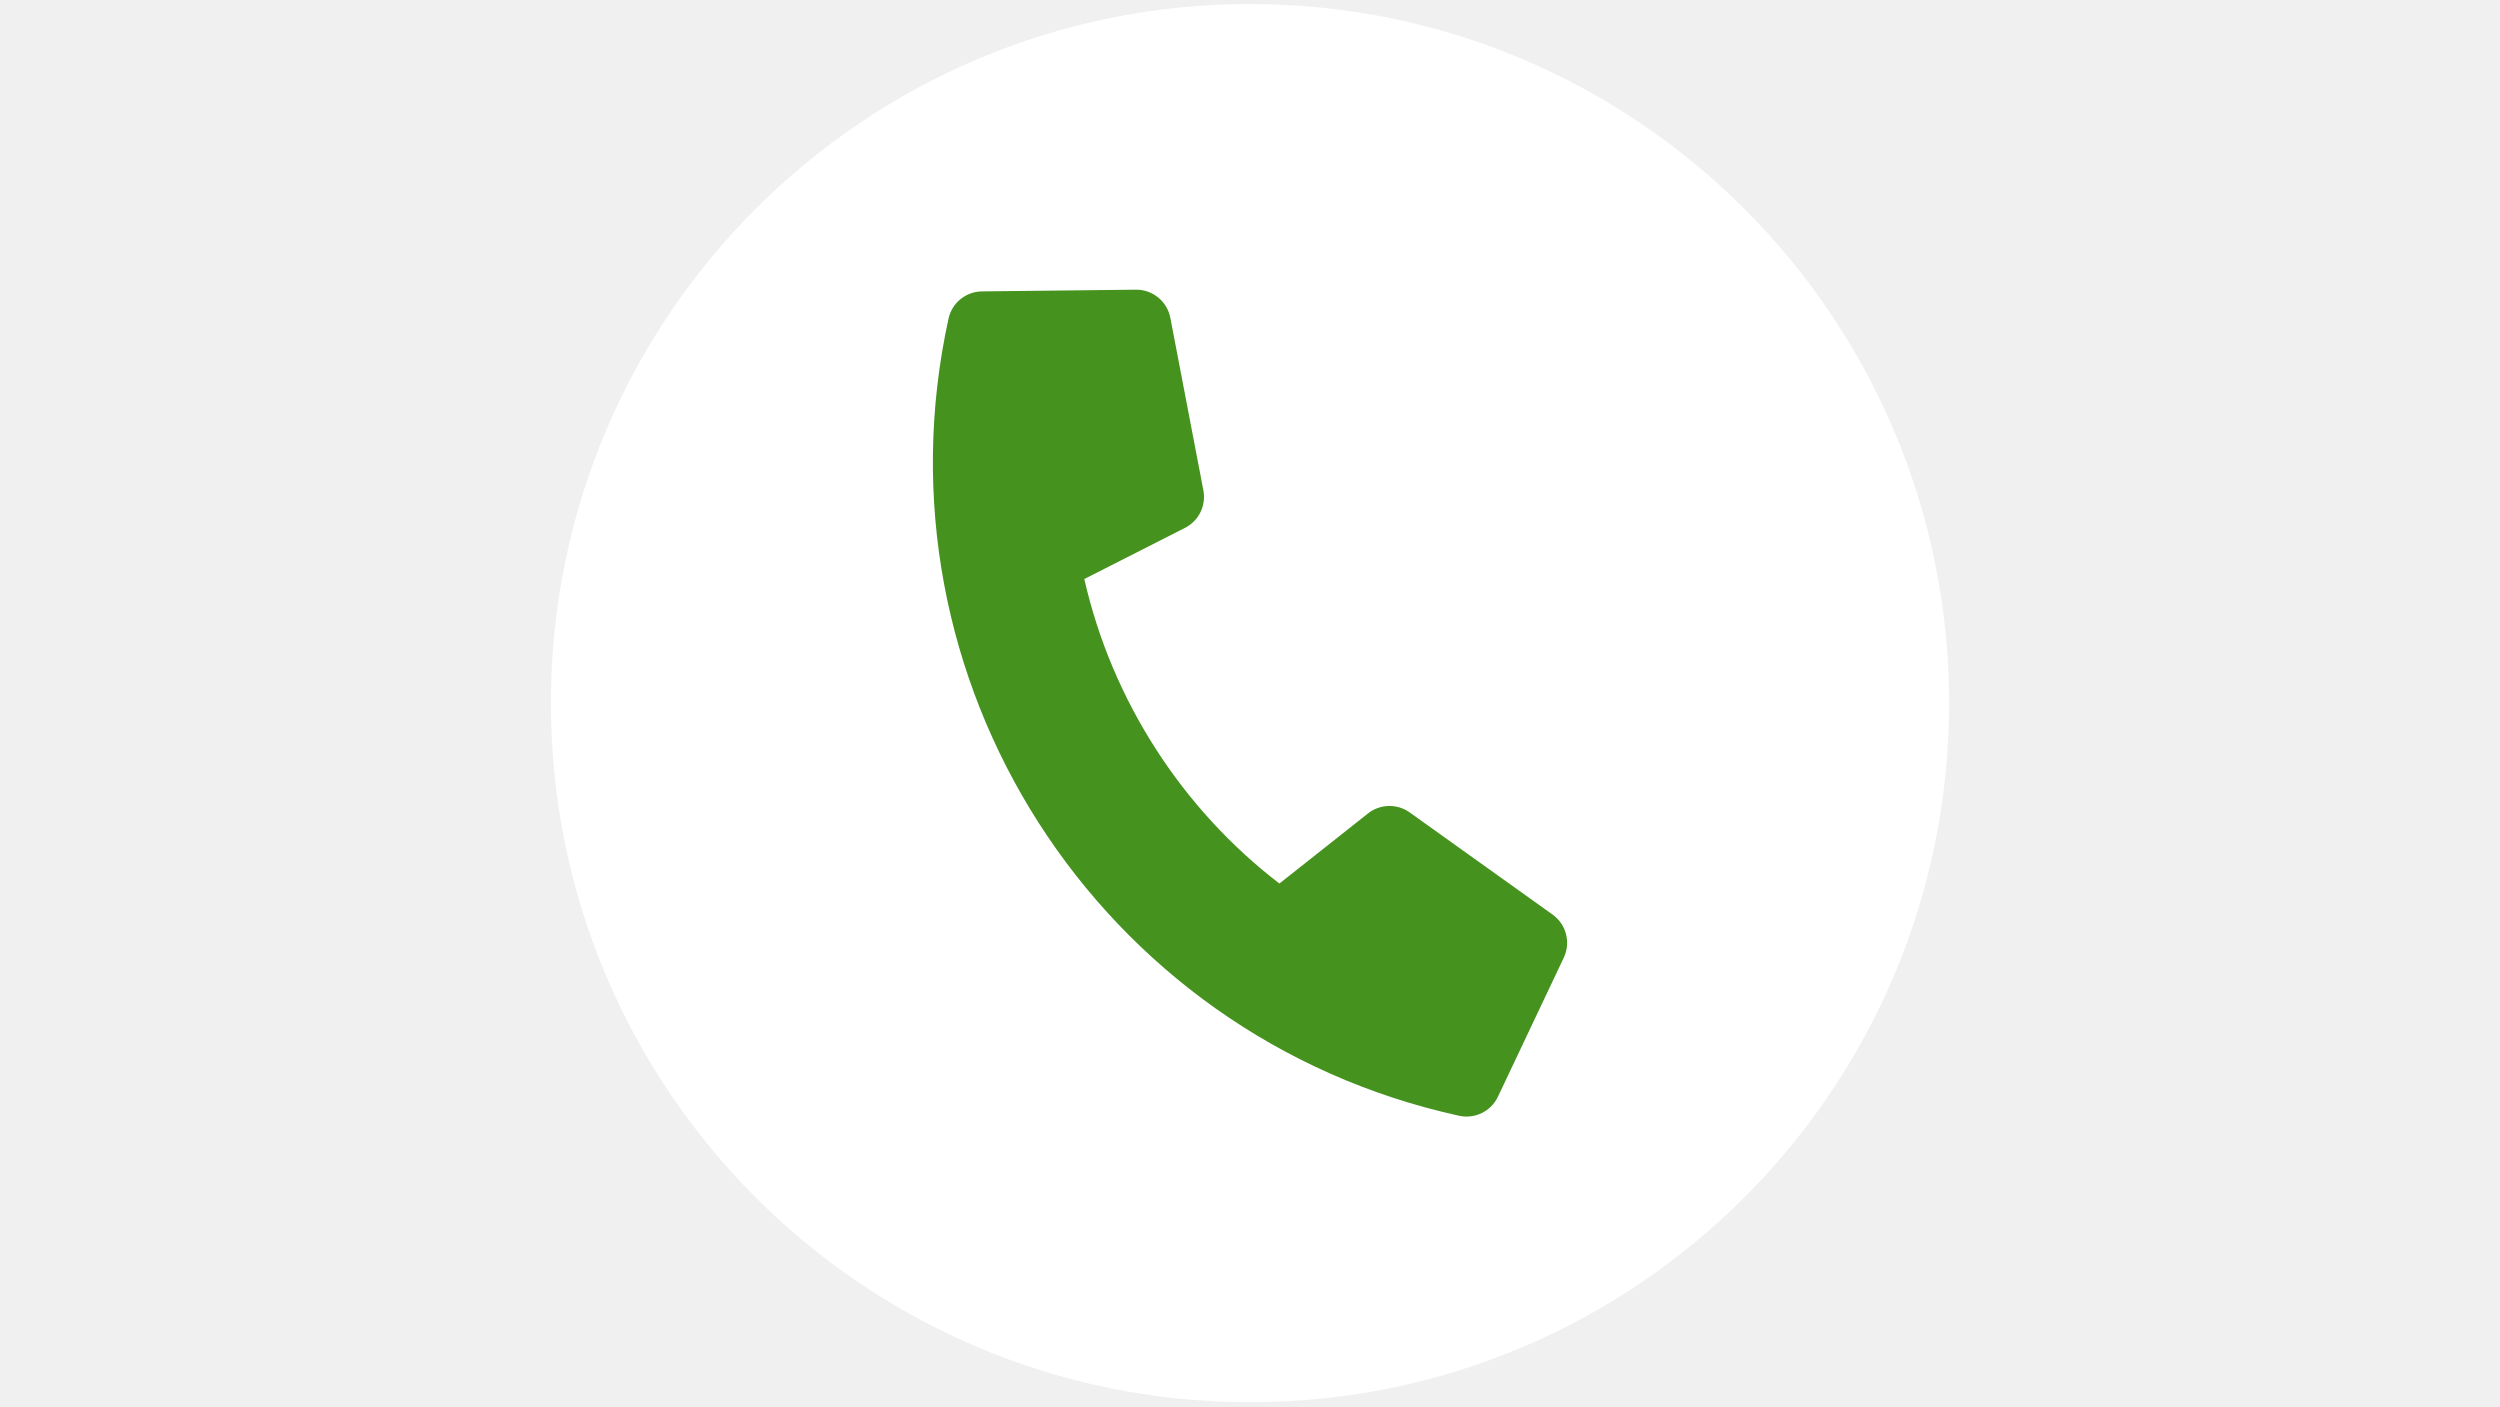
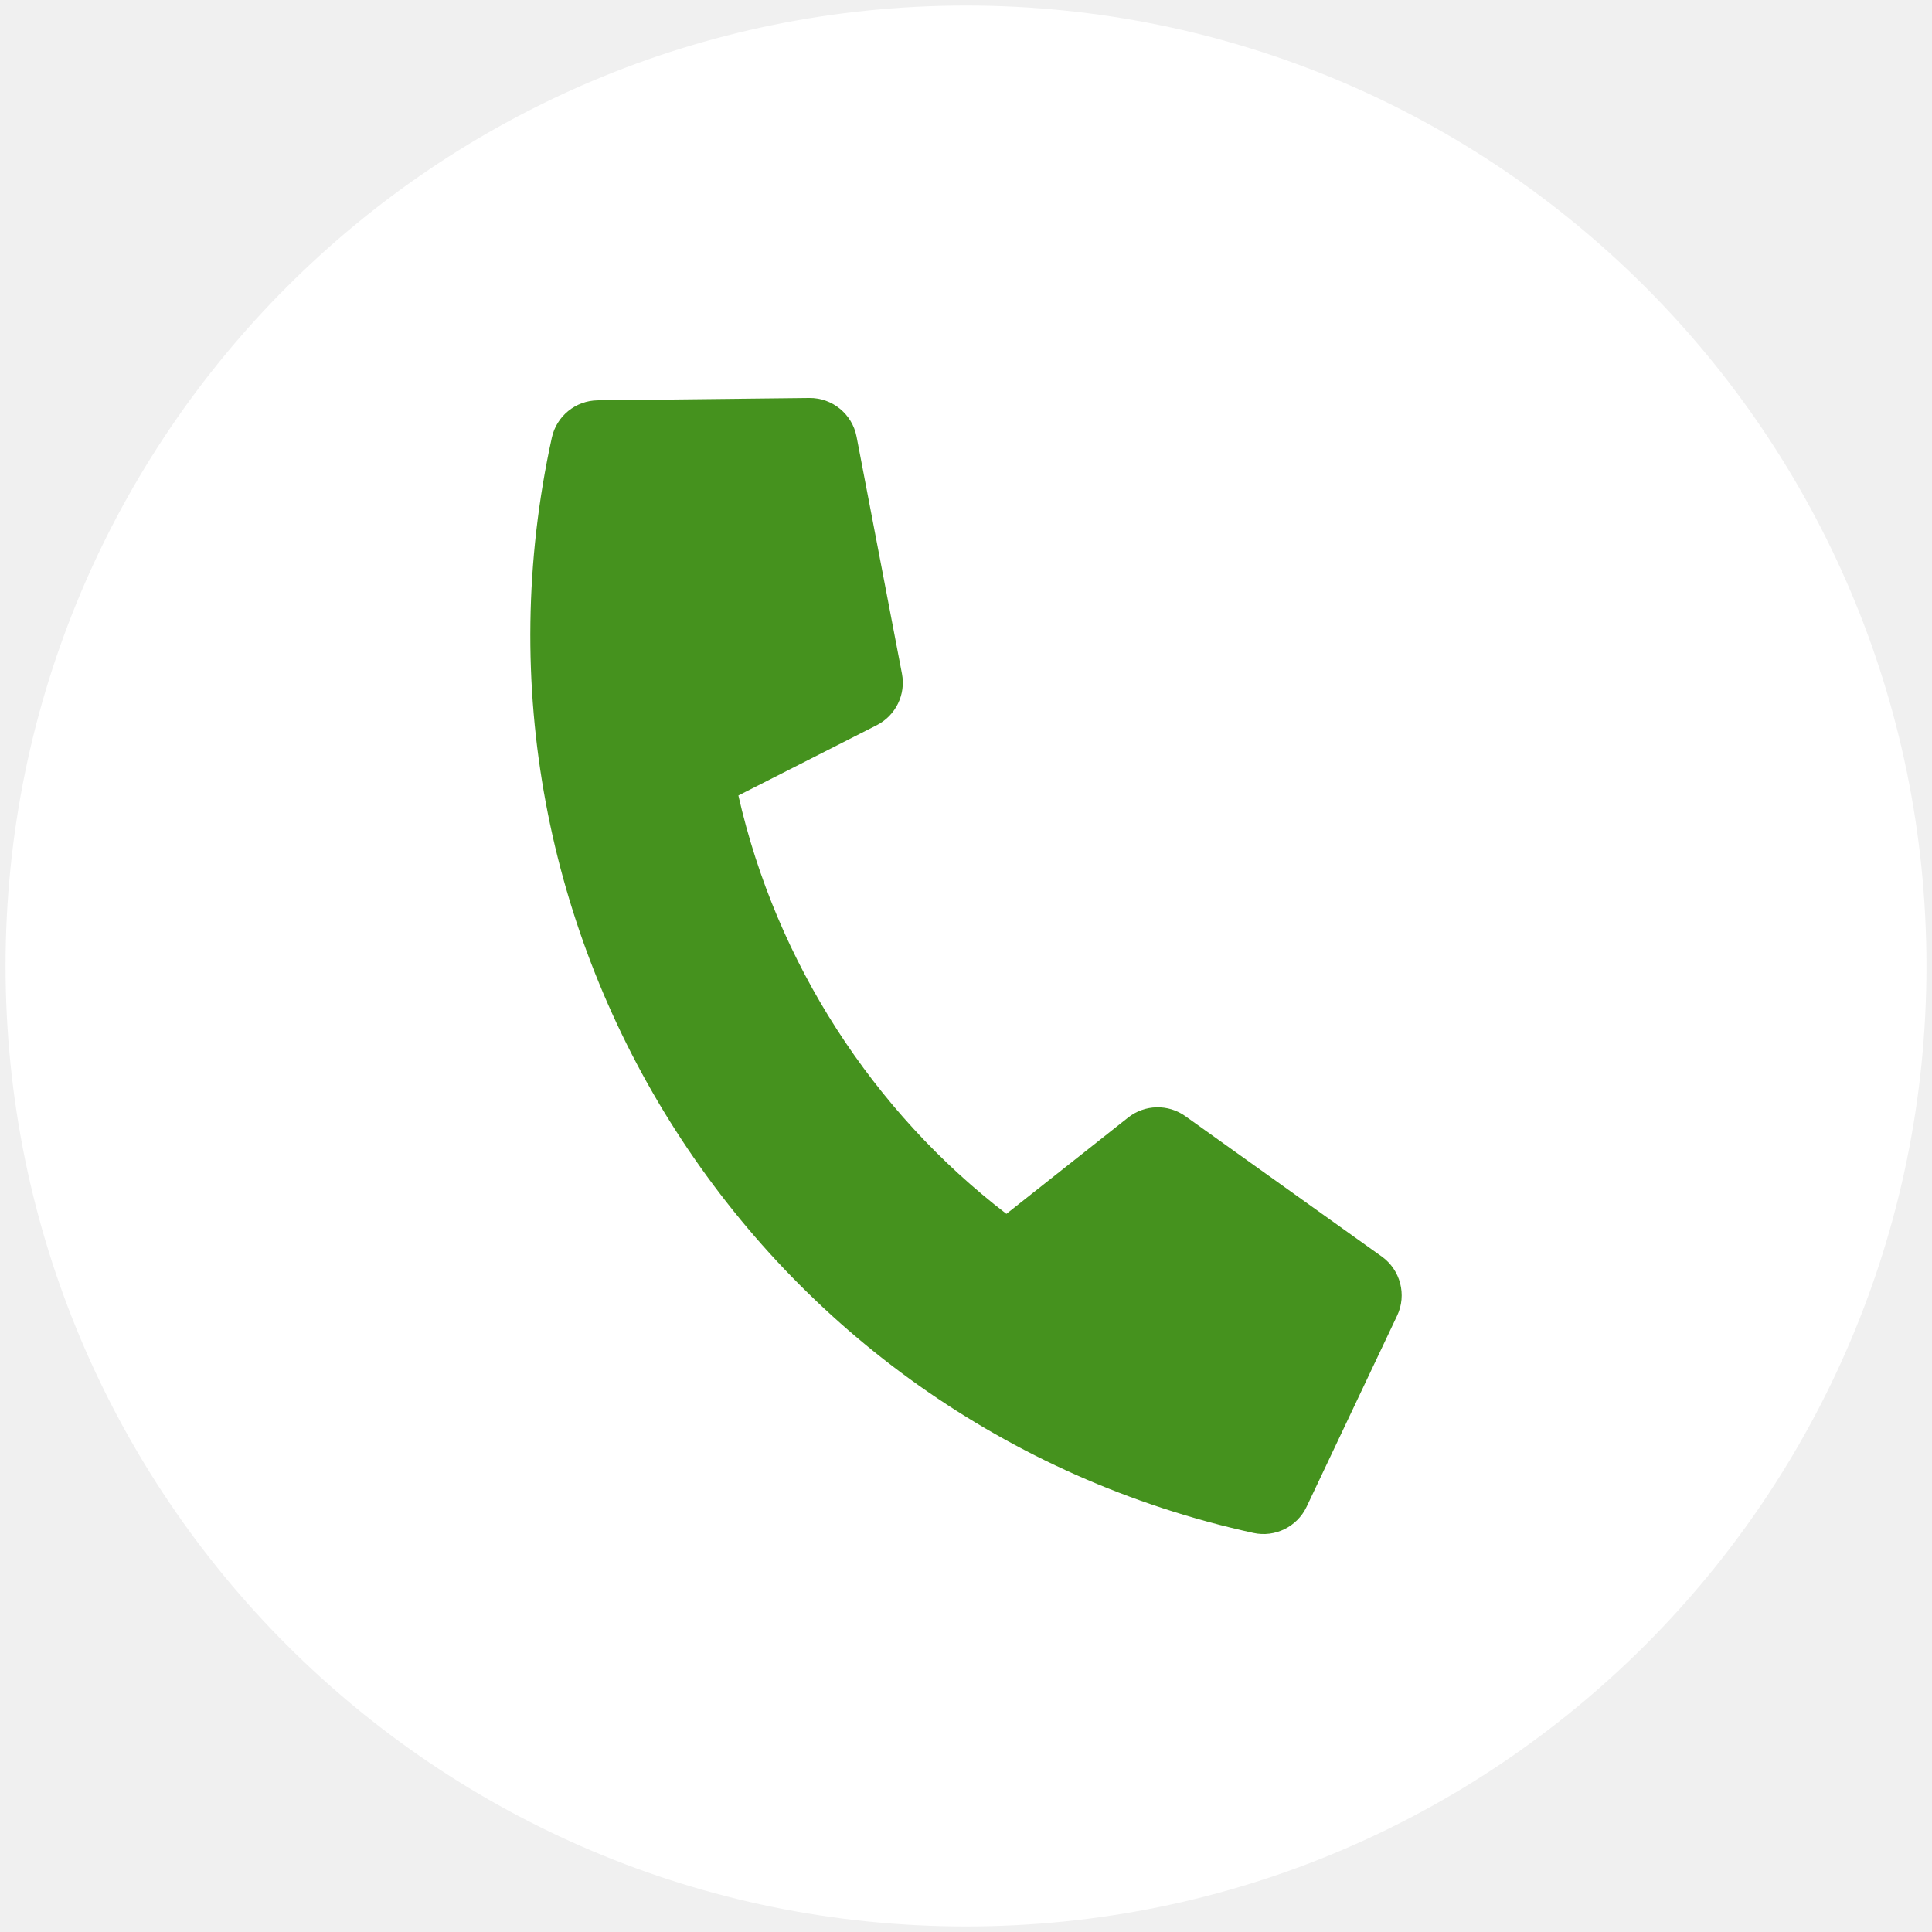
- <svg xmlns="http://www.w3.org/2000/svg" width="100%" height="100%" viewBox="0 0 3840 2160" version="1.1" xml:space="preserve" style="fill-rule:evenodd;clip-rule:evenodd;stroke-linejoin:round;stroke-miterlimit:2;">
-   <g id="whitegreen" transform="matrix(1.41161,0,0,1.41161,-790.283,-444.534)">
+ <svg xmlns="http://www.w3.org/2000/svg" width="100%" height="100%" viewBox="0 0 2160 2160" version="1.1" xml:space="preserve" style="fill-rule:evenodd;clip-rule:evenodd;stroke-linejoin:round;stroke-miterlimit:2;">
+   <g id="whitegreen" transform="matrix(1.41161,0,0,1.41161,-1630.28,-444.534)">
    <g transform="matrix(1,0,0,1,-18.2549,-146.244)">
      <circle cx="1938.26" cy="1226.24" r="760.685" style="fill:white;" />
    </g>
    <g transform="matrix(14.1761,-9.08098,9.08098,14.1761,1368.5,708.323)">
      <path d="M12.674,66.011C-4.237,49.101 -4.212,21.708 12.674,4.822C13.415,4.08 14.565,3.958 15.442,4.507L23.882,9.782C24.797,10.353 25.174,11.509 24.774,12.511L20.554,23.06C20.185,23.983 19.243,24.555 18.253,24.456L10.986,23.729C8.245,31.315 8.302,39.676 10.986,47.104L18.253,46.377C19.243,46.278 20.185,46.85 20.554,47.773L24.774,58.323C25.174,59.324 24.797,60.48 23.882,61.051L15.442,66.327C14.562,66.877 13.408,66.746 12.674,66.011Z" style="fill:rgb(69,146,30);fill-rule:nonzero;" />
    </g>
  </g>
</svg>
